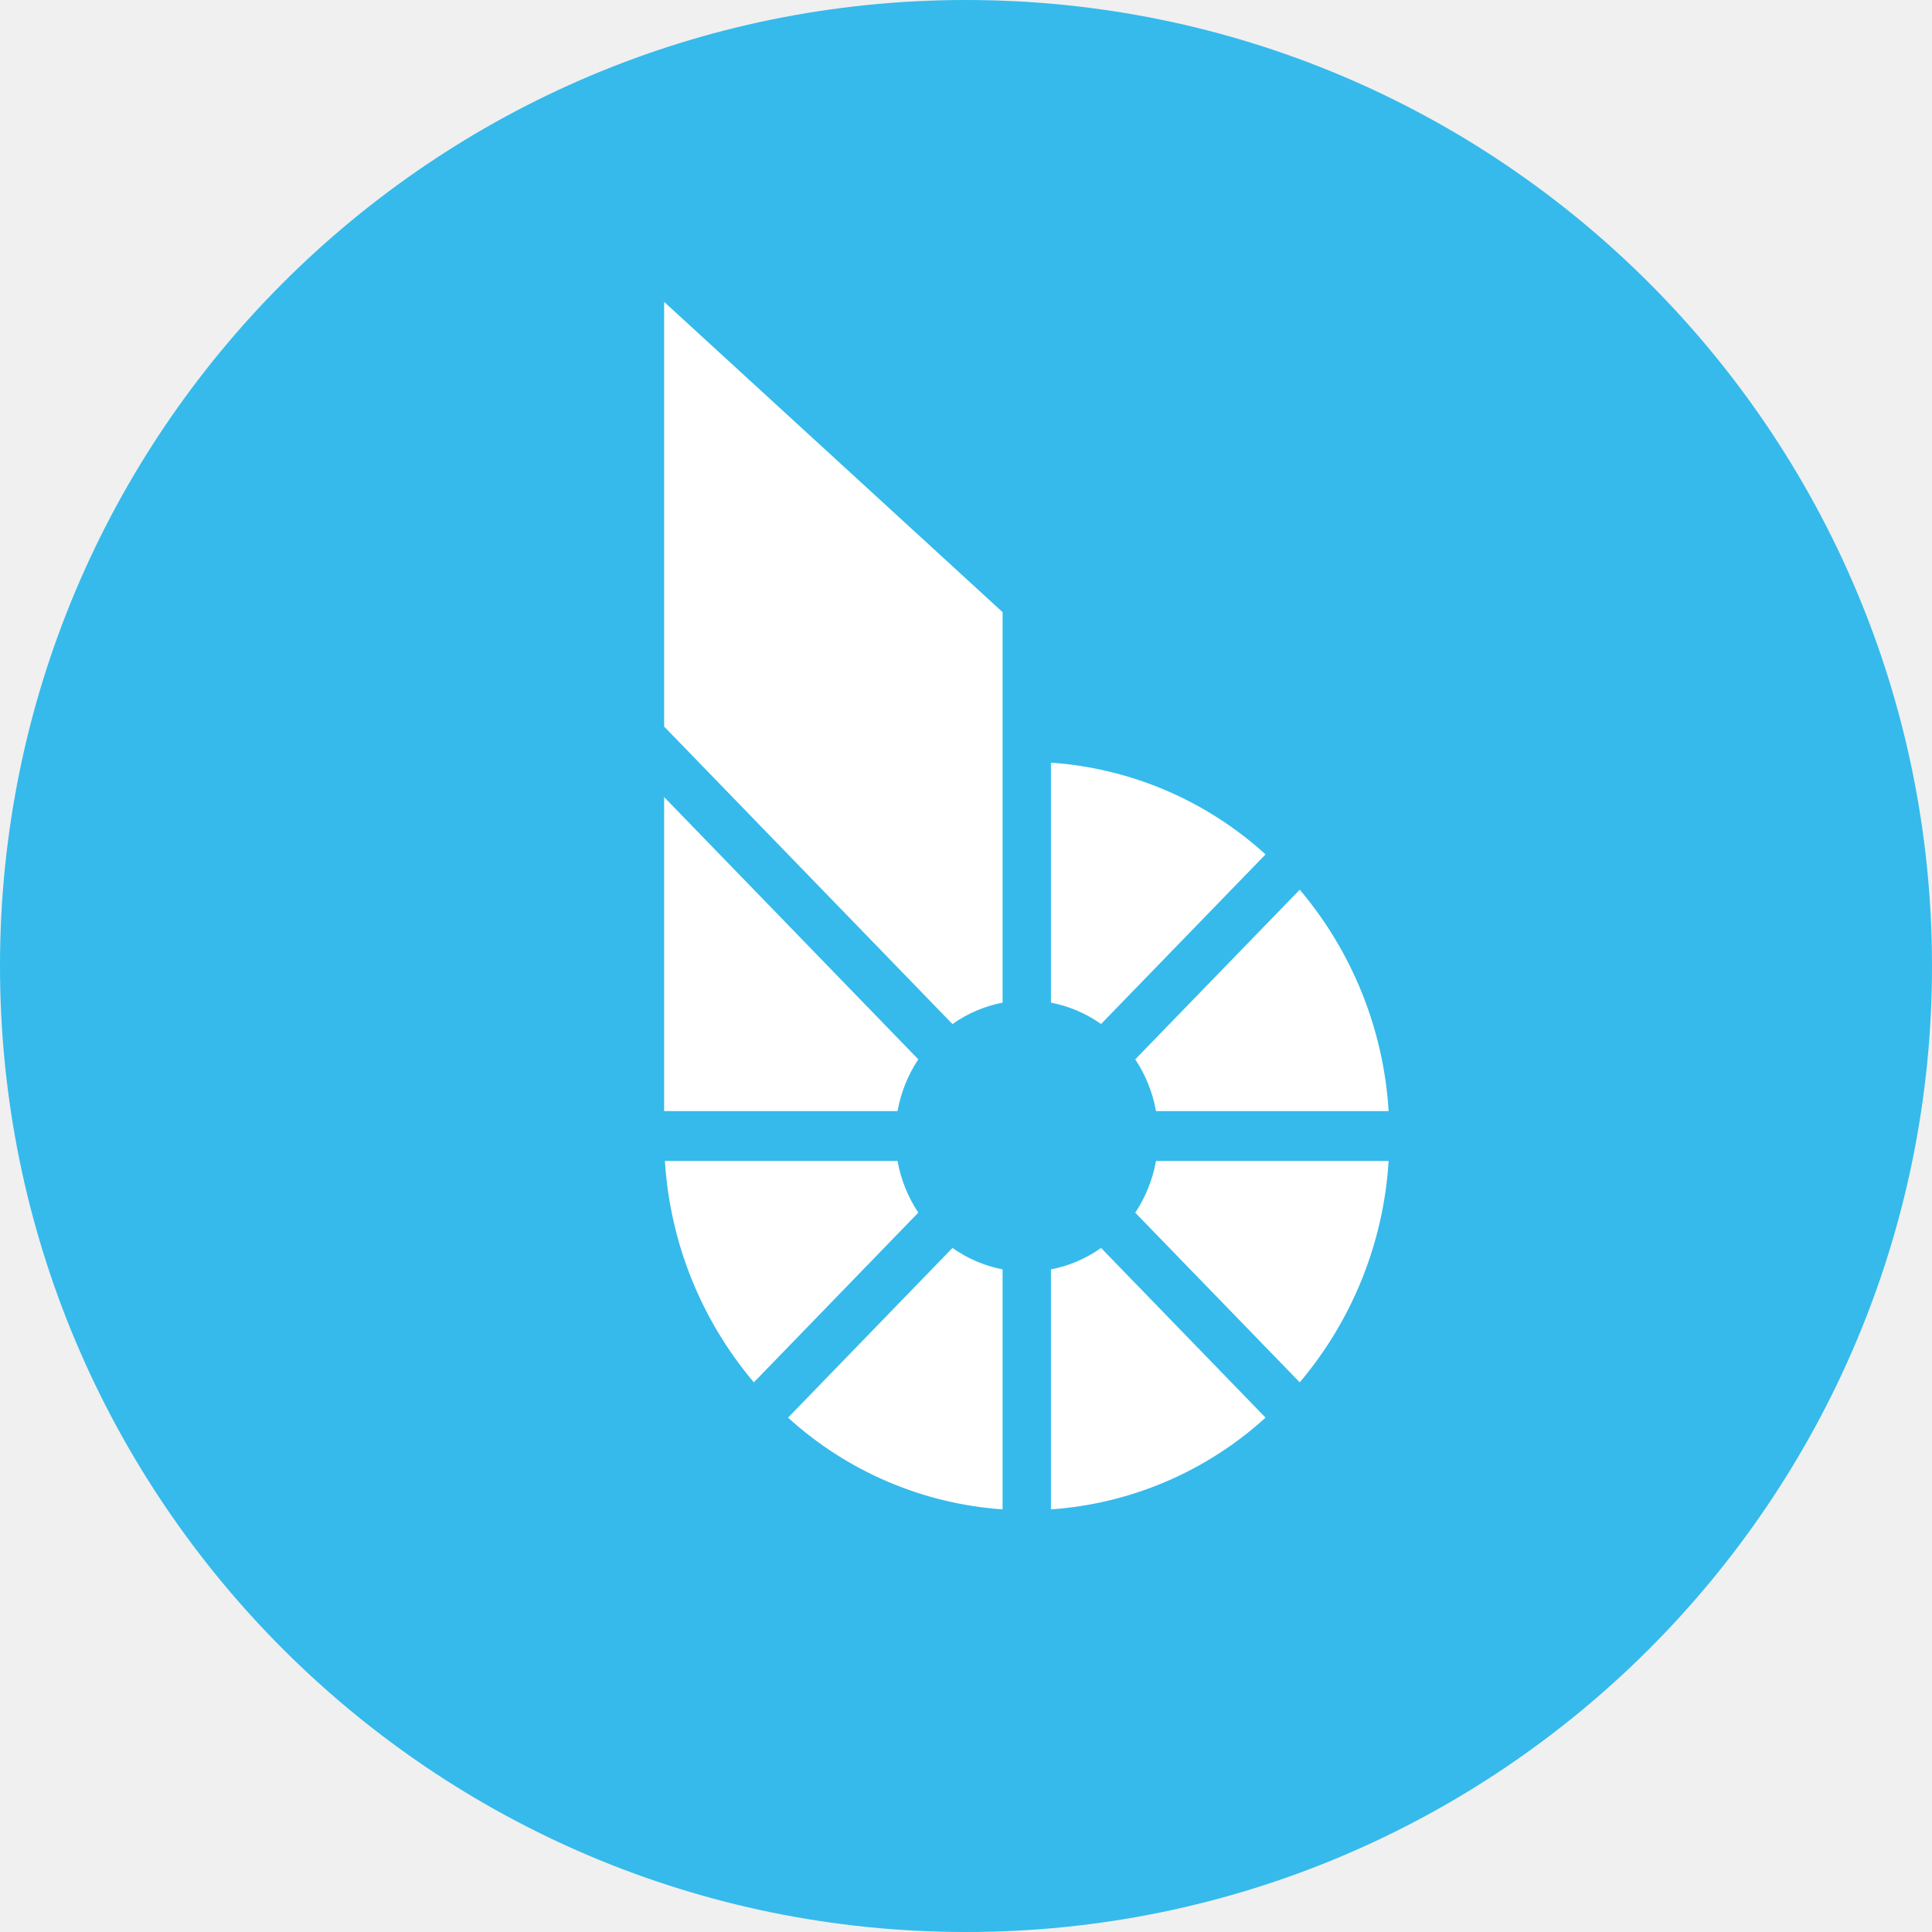
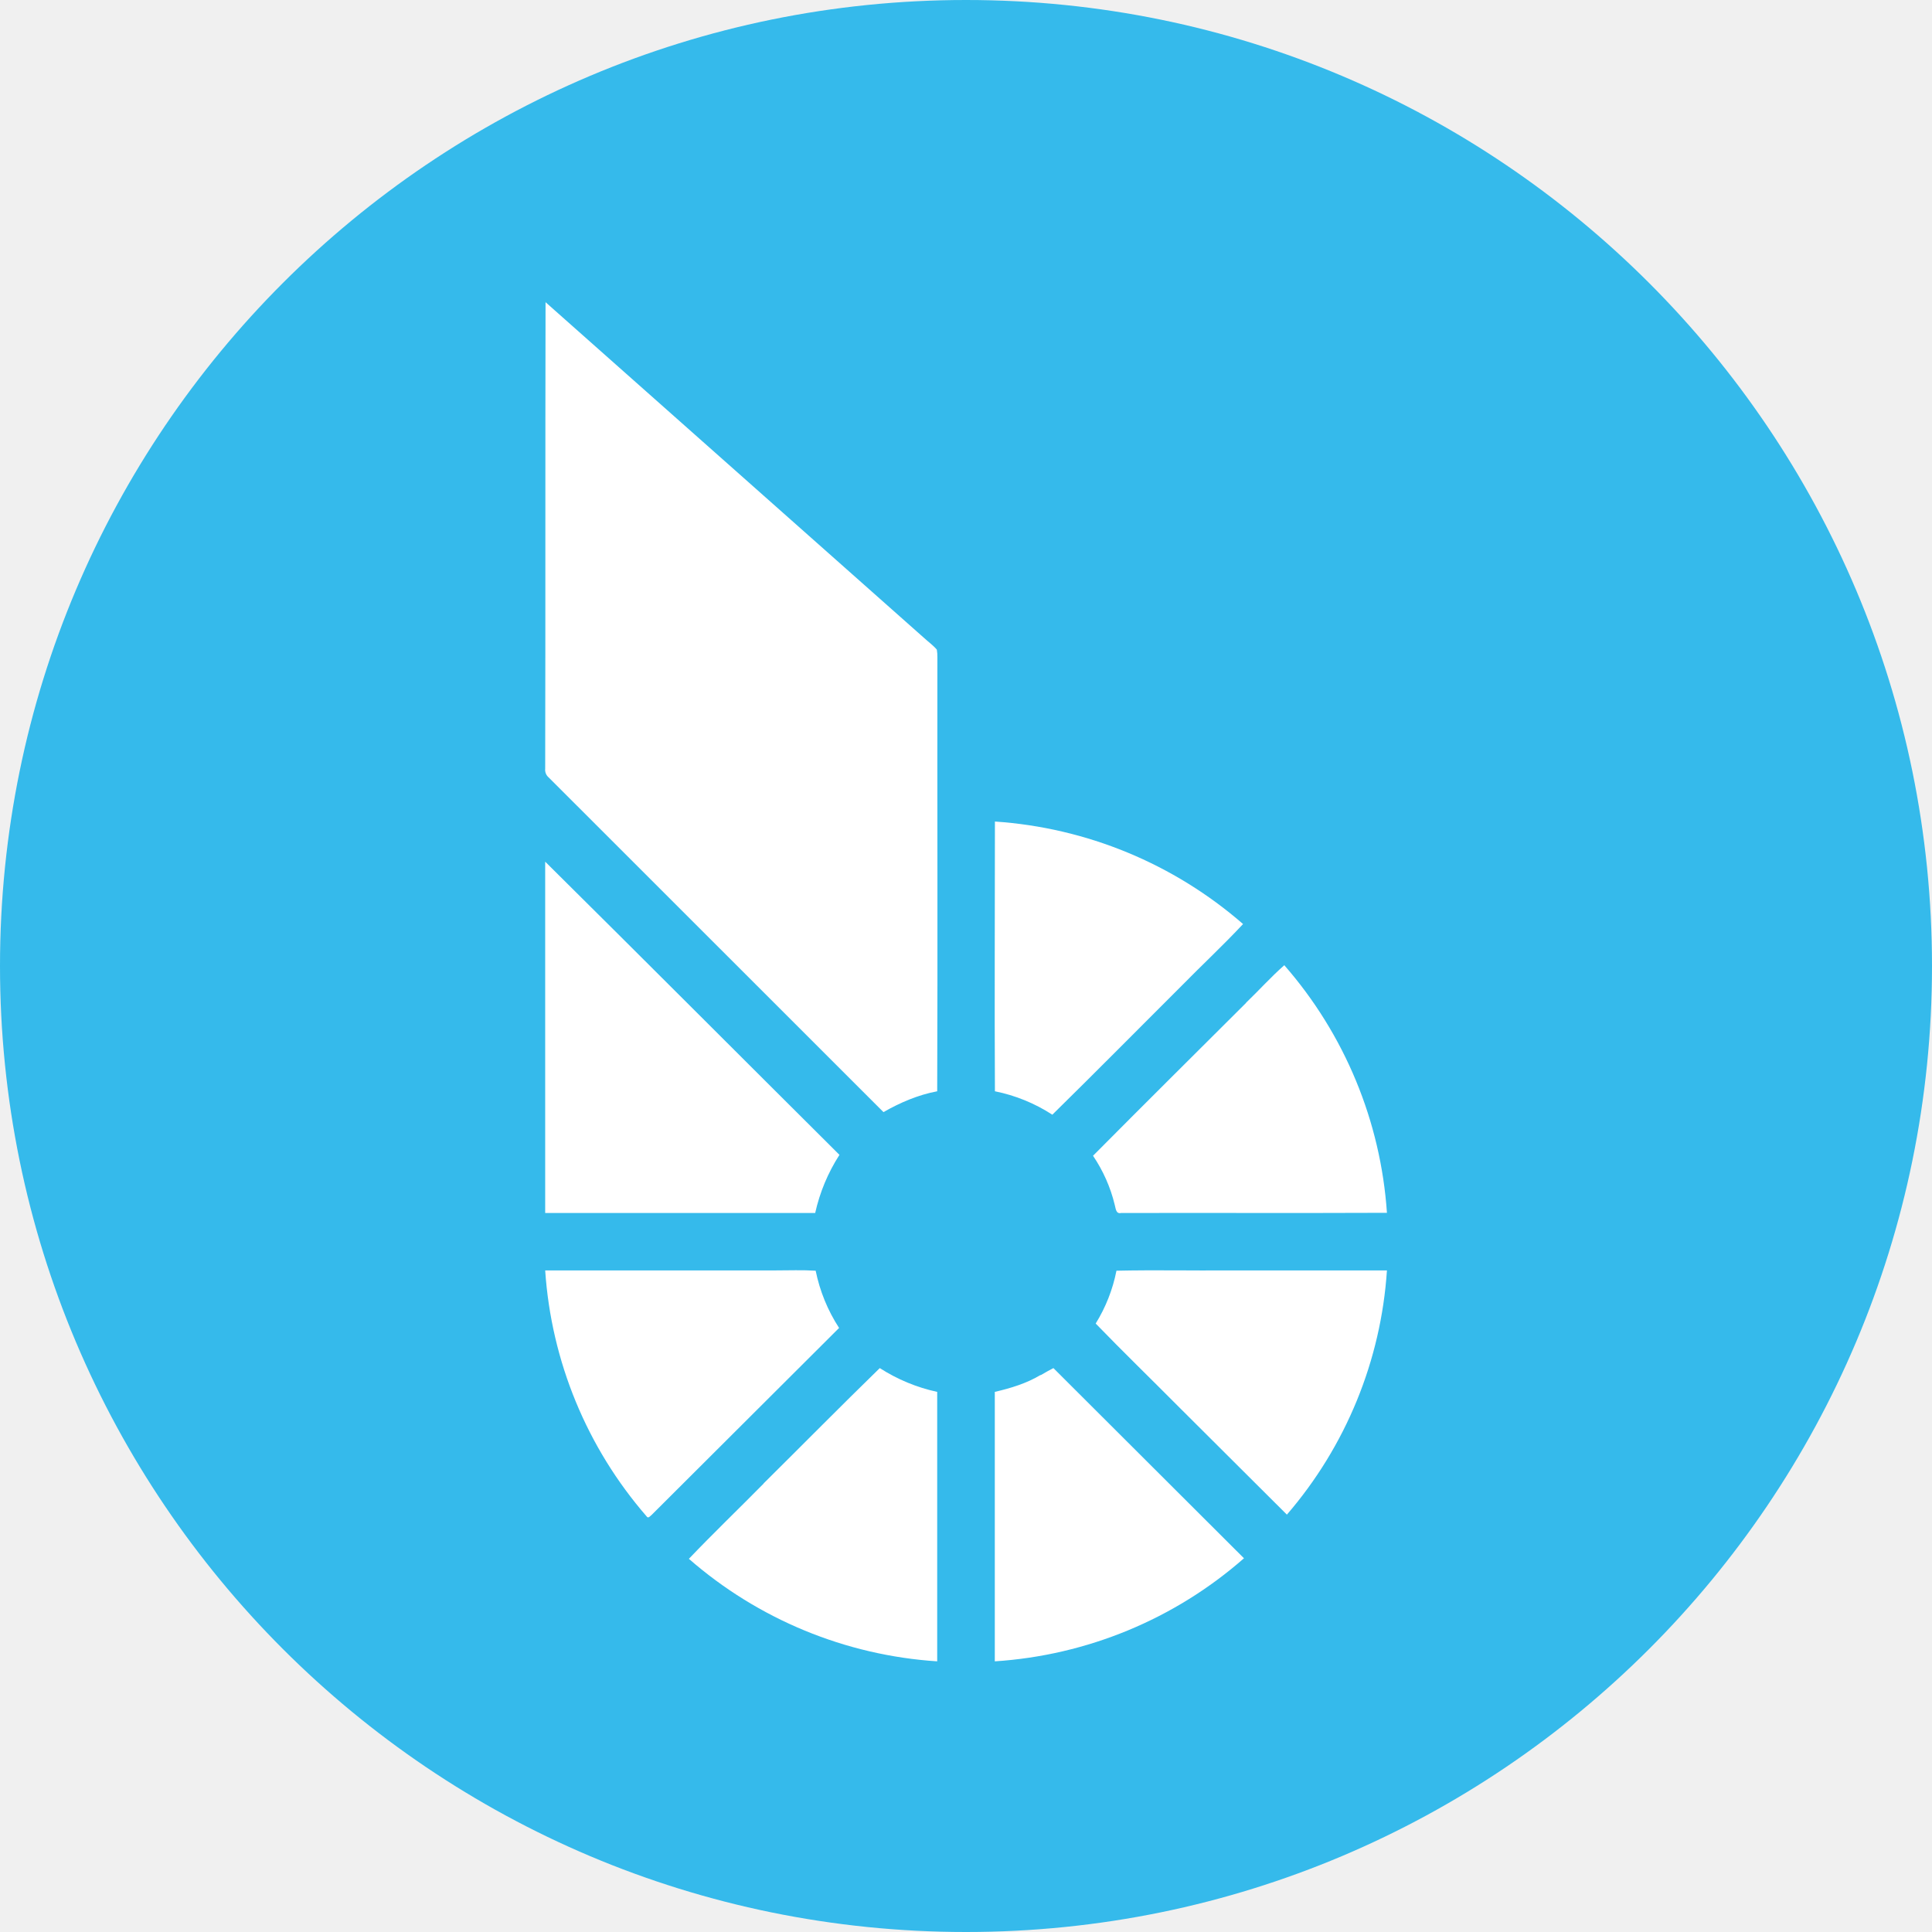
- <svg xmlns="http://www.w3.org/2000/svg" width="32" height="32">
-   <g fill="none" fill-rule="evenodd">
-     <circle cx="16" cy="16" r="16" fill="#35BAEB" />
-     <path fill="#FFF" d="M11 13.202l4.21 4.344a2.274 2.274 0 0 0-.344.857H11v-5.2zm0-1.168V5l5.606 5.139v6.468a2.13 2.13 0 0 0-.83.355L11 12.034zm10.528 10.862l-2.725-2.81c.168-.254.288-.544.344-.857H23a6.276 6.276 0 0 1-1.472 3.667zm-.567.585A5.887 5.887 0 0 1 17.407 25v-3.975a2.13 2.13 0 0 0 .83-.355l2.724 2.81zm-9.948-4.252h3.853c.056.313.176.603.344.856l-2.724 2.811a6.276 6.276 0 0 1-1.473-3.667zM23 18.403h-3.853a2.274 2.274 0 0 0-.344-.857l2.725-2.81A6.276 6.276 0 0 1 23 18.402zm-9.948 5.078l2.724-2.811c.245.173.527.296.83.355V25a5.887 5.887 0 0 1-3.554-1.52zm7.91-9.33l-2.725 2.81a2.13 2.13 0 0 0-.83-.354v-3.975a5.887 5.887 0 0 1 3.554 1.519z" />
+ <svg xmlns="http://www.w3.org/2000/svg" width="32px" height="32px" viewBox="0 0 32 32" version="1.1">
+   <defs />
+   <g id="color/bts" stroke="none" stroke-width="1" fill="none" fill-rule="evenodd">
+     <g id="Group" fill="#35BAEB" fill-rule="nonzero">
+       <circle id="Oval" cx="16" cy="16" r="16" />
+     </g>
+     <g id="BitsShares-(BTS)" transform="translate(9, 5)" fill="#FFFFFF" fill-rule="nonzero">
+       <path d="M0.03,0 L6.304,5.565 C6.377,5.632 6.456,5.688 6.517,5.76 C6.524,5.803 6.527,5.846 6.526,5.889 C6.523,8.286 6.532,10.681 6.523,13.075 C6.208,13.134 5.91,13.262 5.633,13.42 L0.089,7.878 C0.046,7.842 0.024,7.787 0.03,7.732 C0.036,5.154 0.03,2.578 0.036,0.003 L0.03,0 Z M7.477,8.607 C8.996,8.709 10.44,9.305 11.589,10.305 C11.262,10.655 10.909,10.984 10.571,11.328 C9.857,12.04 9.148,12.758 8.43,13.463 C8.141,13.275 7.818,13.143 7.479,13.075 C7.471,11.588 7.479,10.098 7.479,8.607 L7.477,8.607 Z M0.033,9.275 C1.661,10.888 3.28,12.512 4.904,14.128 C4.714,14.423 4.578,14.749 4.502,15.091 L0.03,15.091 L0.03,9.272 L0.033,9.275 Z M11.639,11.608 C11.852,11.404 12.047,11.185 12.272,10.987 C13.272,12.131 13.869,13.572 13.972,15.088 C12.505,15.094 11.035,15.088 9.568,15.091 C9.48,15.111 9.48,15.009 9.463,14.954 C9.393,14.664 9.271,14.39 9.104,14.143 C9.944,13.297 10.793,12.454 11.639,11.611 L11.639,11.608 Z M0.03,16.042 L3.851,16.042 C4.07,16.042 4.289,16.033 4.51,16.047 C4.579,16.385 4.71,16.707 4.898,16.995 L1.798,20.087 C1.774,20.105 1.737,20.16 1.71,20.116 C0.721,18.978 0.131,17.547 0.03,16.042 Z M9.492,16.047 C10.122,16.033 10.746,16.047 11.376,16.042 L13.972,16.042 C13.874,17.534 13.292,18.954 12.315,20.087 L10.507,18.285 C10.055,17.83 9.594,17.383 9.148,16.922 C9.314,16.654 9.431,16.357 9.492,16.047 Z M8.238,17.777 C8.308,17.736 8.378,17.695 8.448,17.66 L11.604,20.81 C10.454,21.819 9.003,22.418 7.477,22.517 L7.477,18.054 C7.739,17.993 8.002,17.914 8.235,17.774 L8.238,17.777 Z M3.647,19.571 C4.289,18.935 4.925,18.29 5.572,17.66 C5.863,17.847 6.185,17.981 6.523,18.054 L6.523,22.517 C5.003,22.418 3.558,21.821 2.41,20.819 C2.813,20.396 3.236,19.991 3.647,19.574 L3.647,19.571 Z" id="Shape" />
+     </g>
  </g>
</svg>
